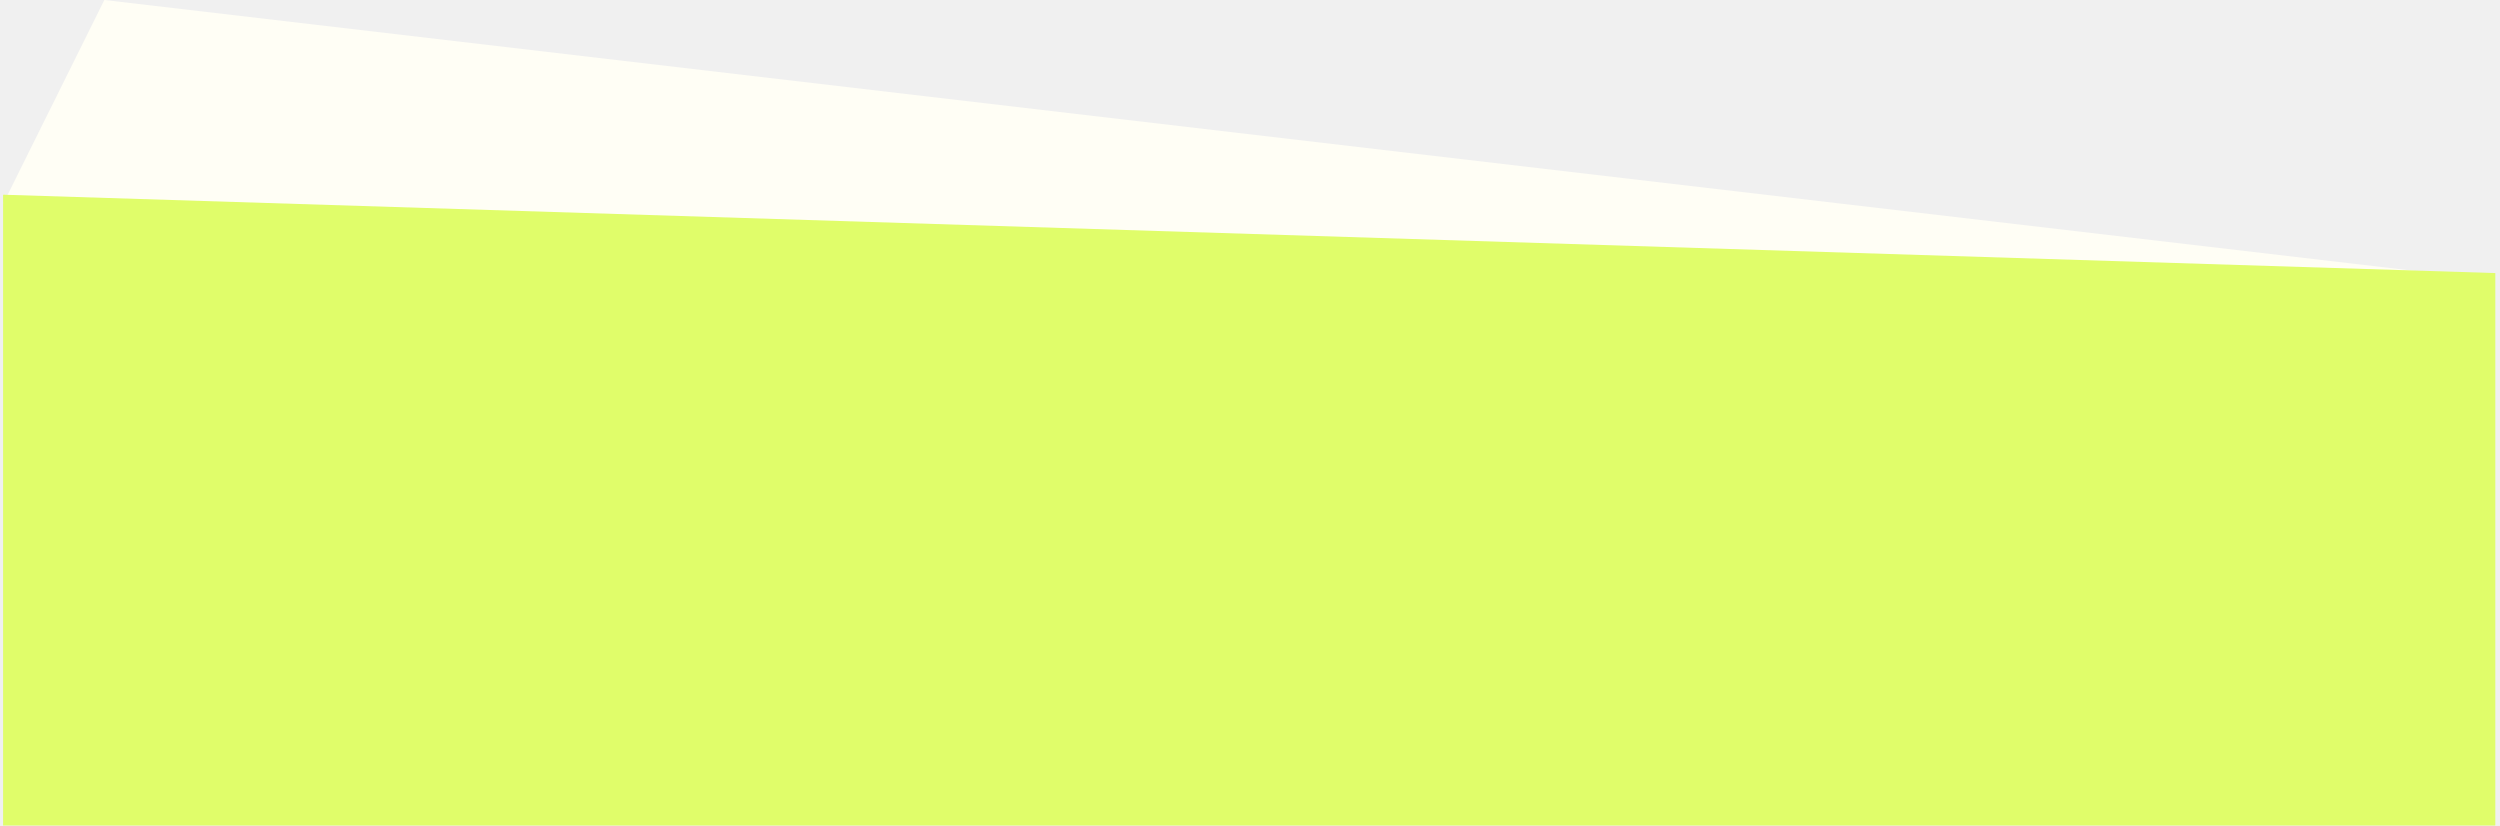
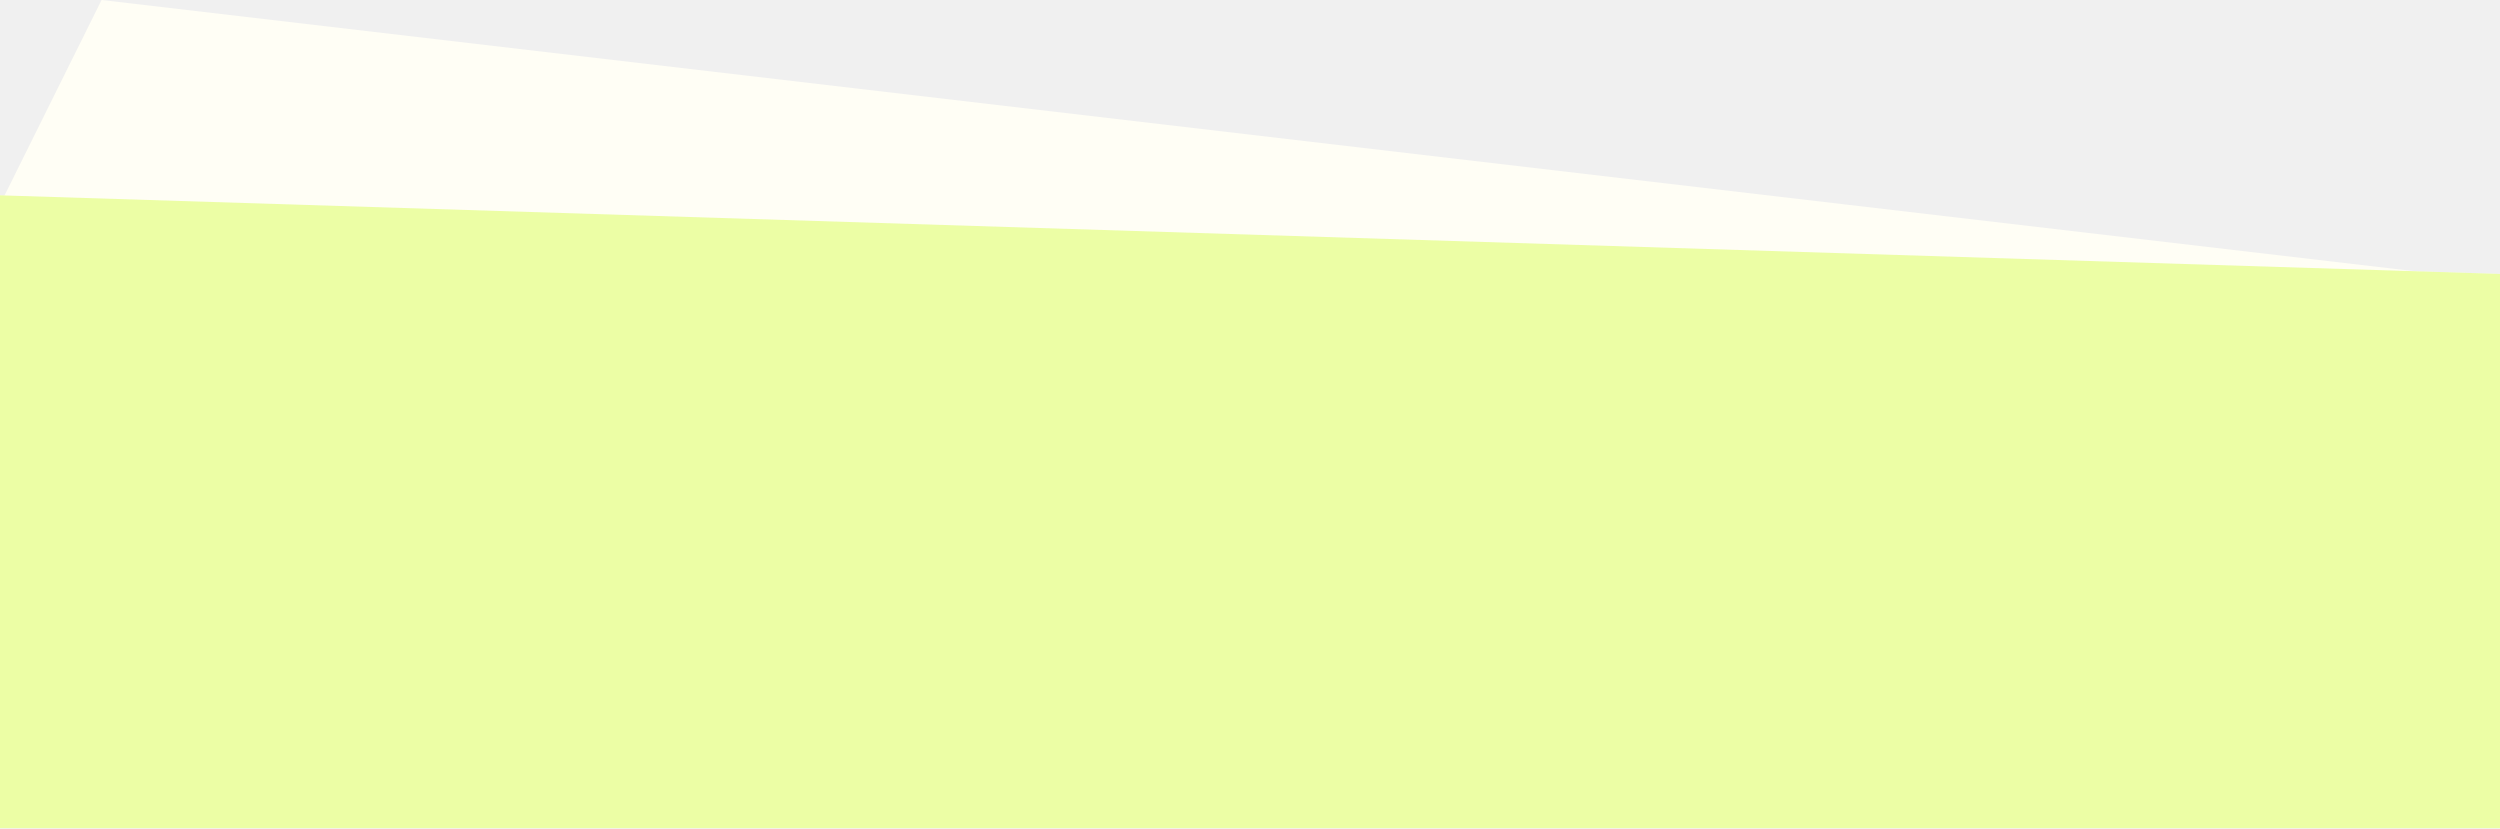
- <svg xmlns="http://www.w3.org/2000/svg" width="321" height="106" viewBox="0 0 321 106" fill="none">
-   <path d="M320.398 36L0.398 26.184L13.398 0L320.398 36Z" fill="#FFFEF5" />
-   <path d="M0.398 25L320.398 35.062V106H0.398V25Z" fill="#E0FD6A" />
+ <svg xmlns="http://www.w3.org/2000/svg" width="320" height="106" viewBox="0 0 320 106" fill="none">
+   <path d="M320 36L0 26.184L13 0L320 36Z" fill="#FFFEF5" />
+   <path d="M0 25L320 35.062V106H0V25Z" fill="white" />
+   <path d="M0 25L320 35.062V106H0V25Z" fill="#E0FD6A" fill-opacity="0.6" />
</svg>
